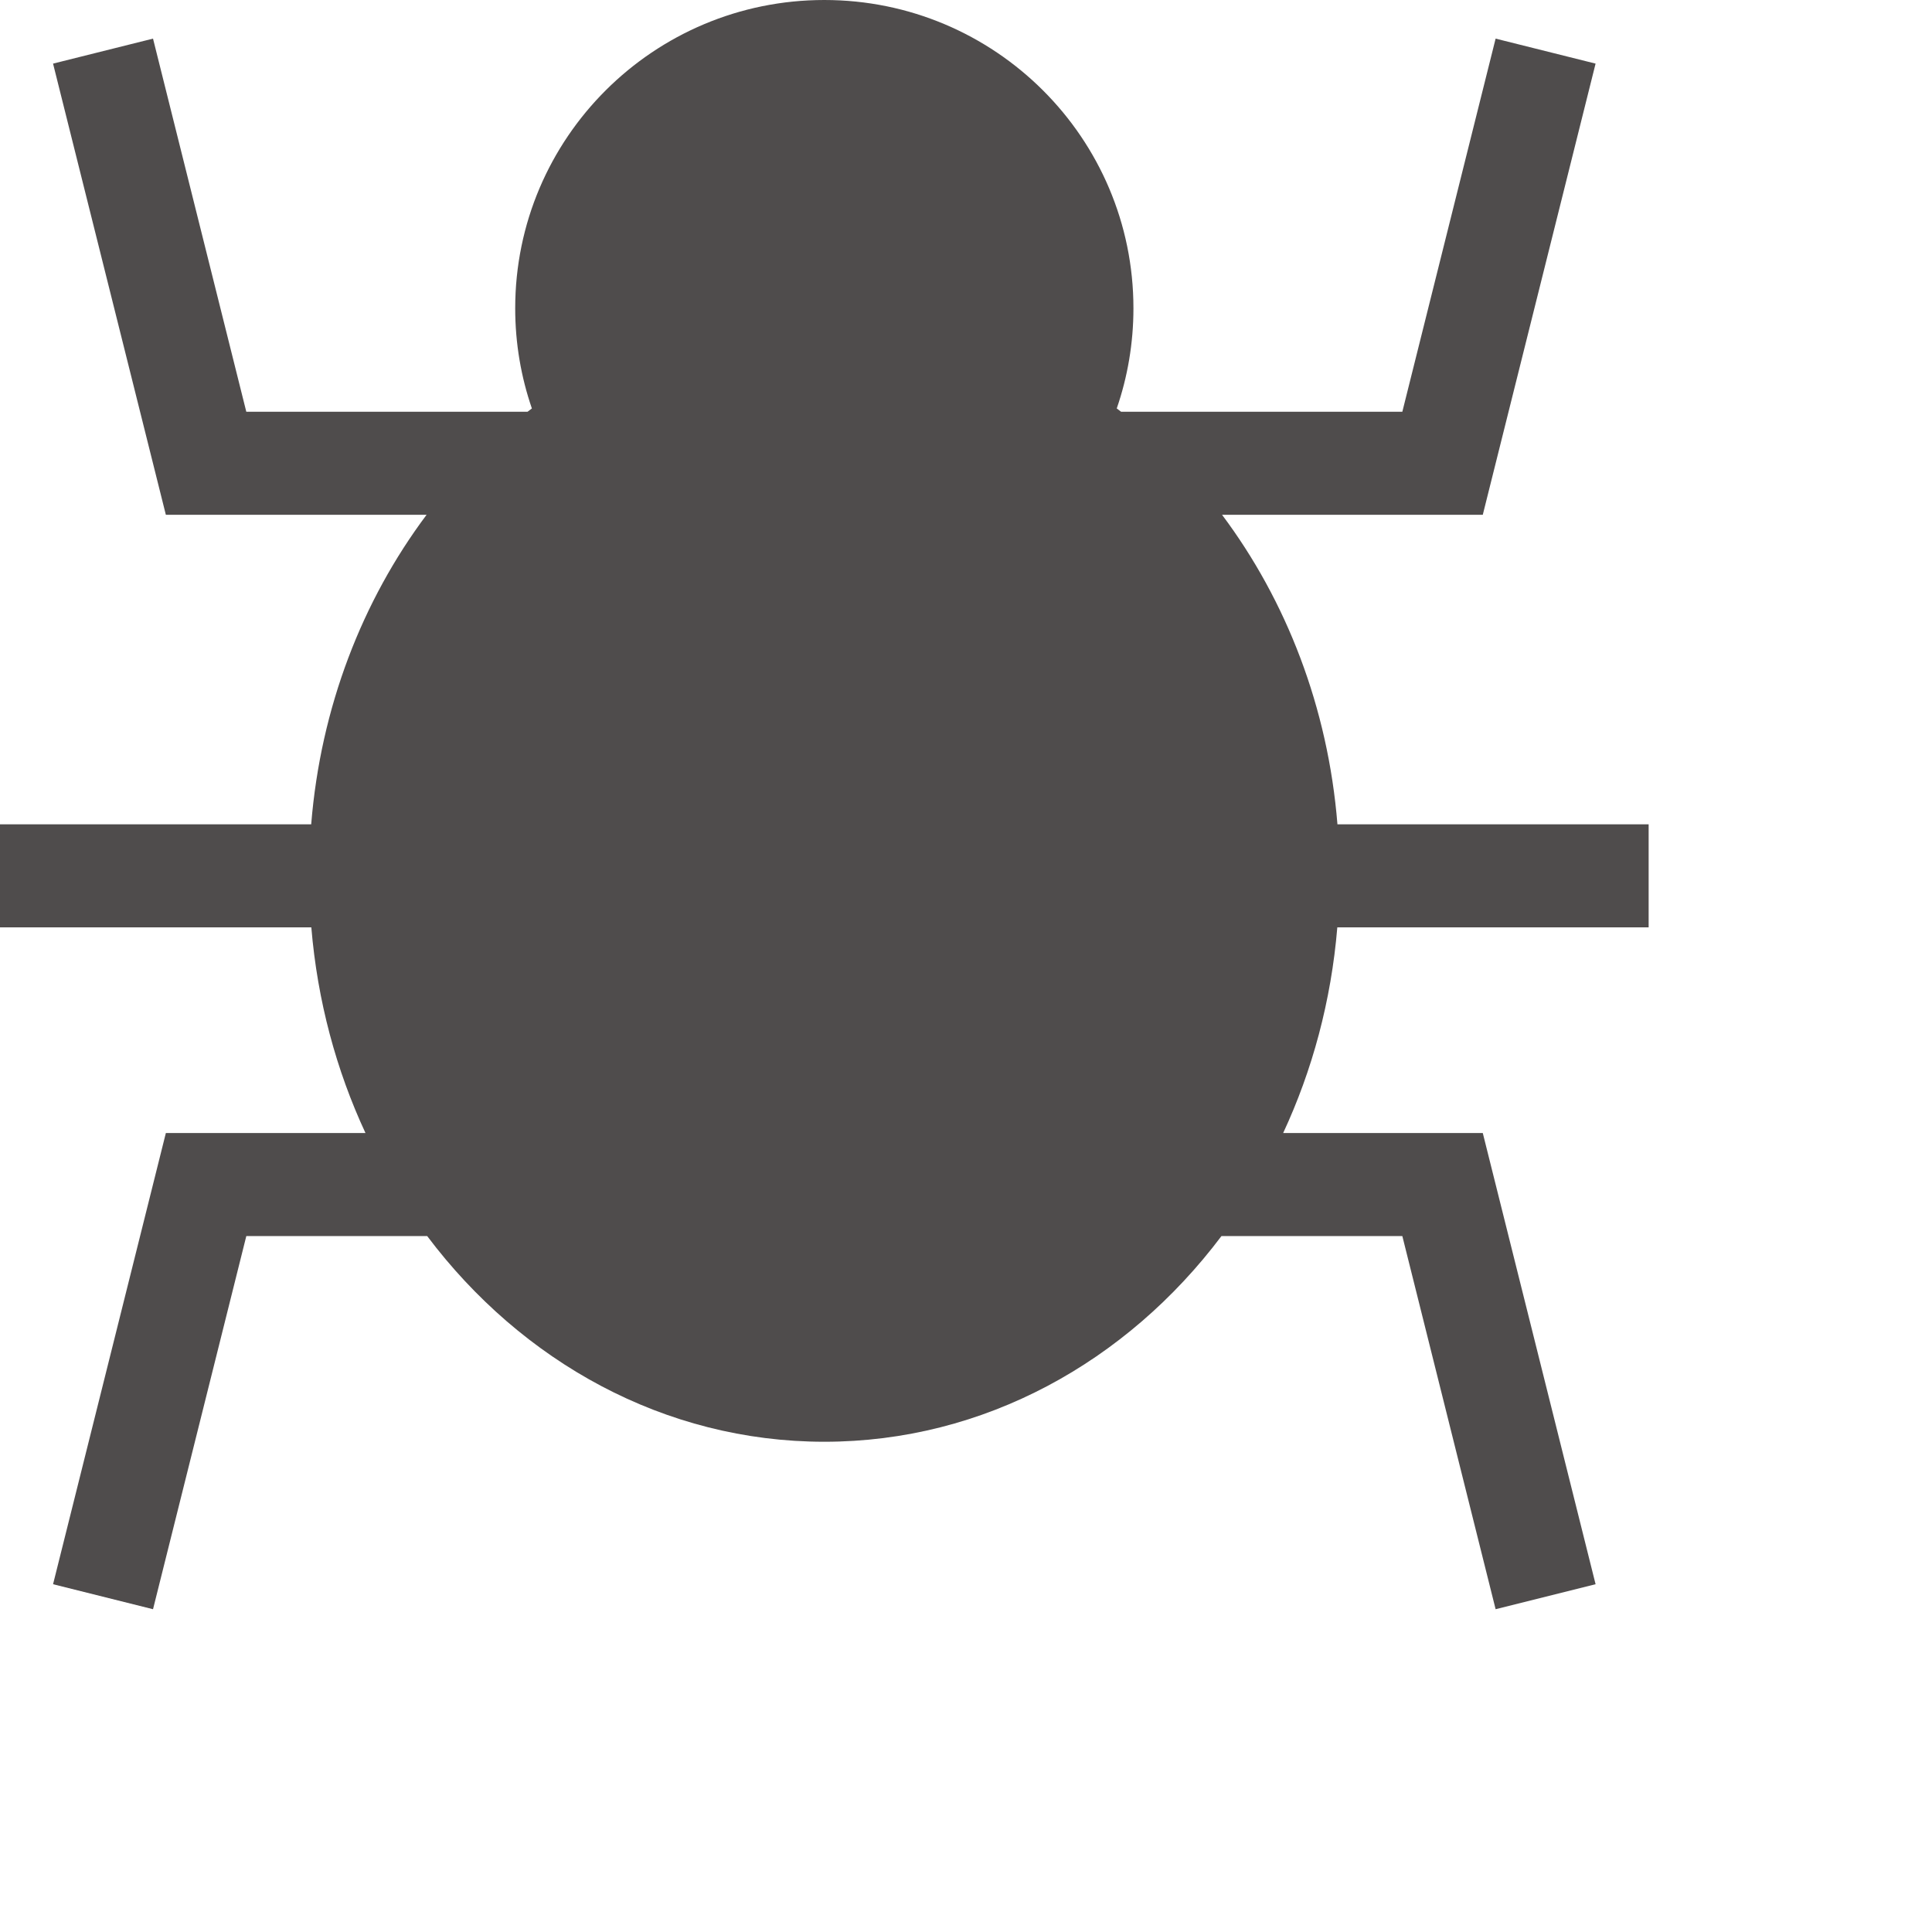
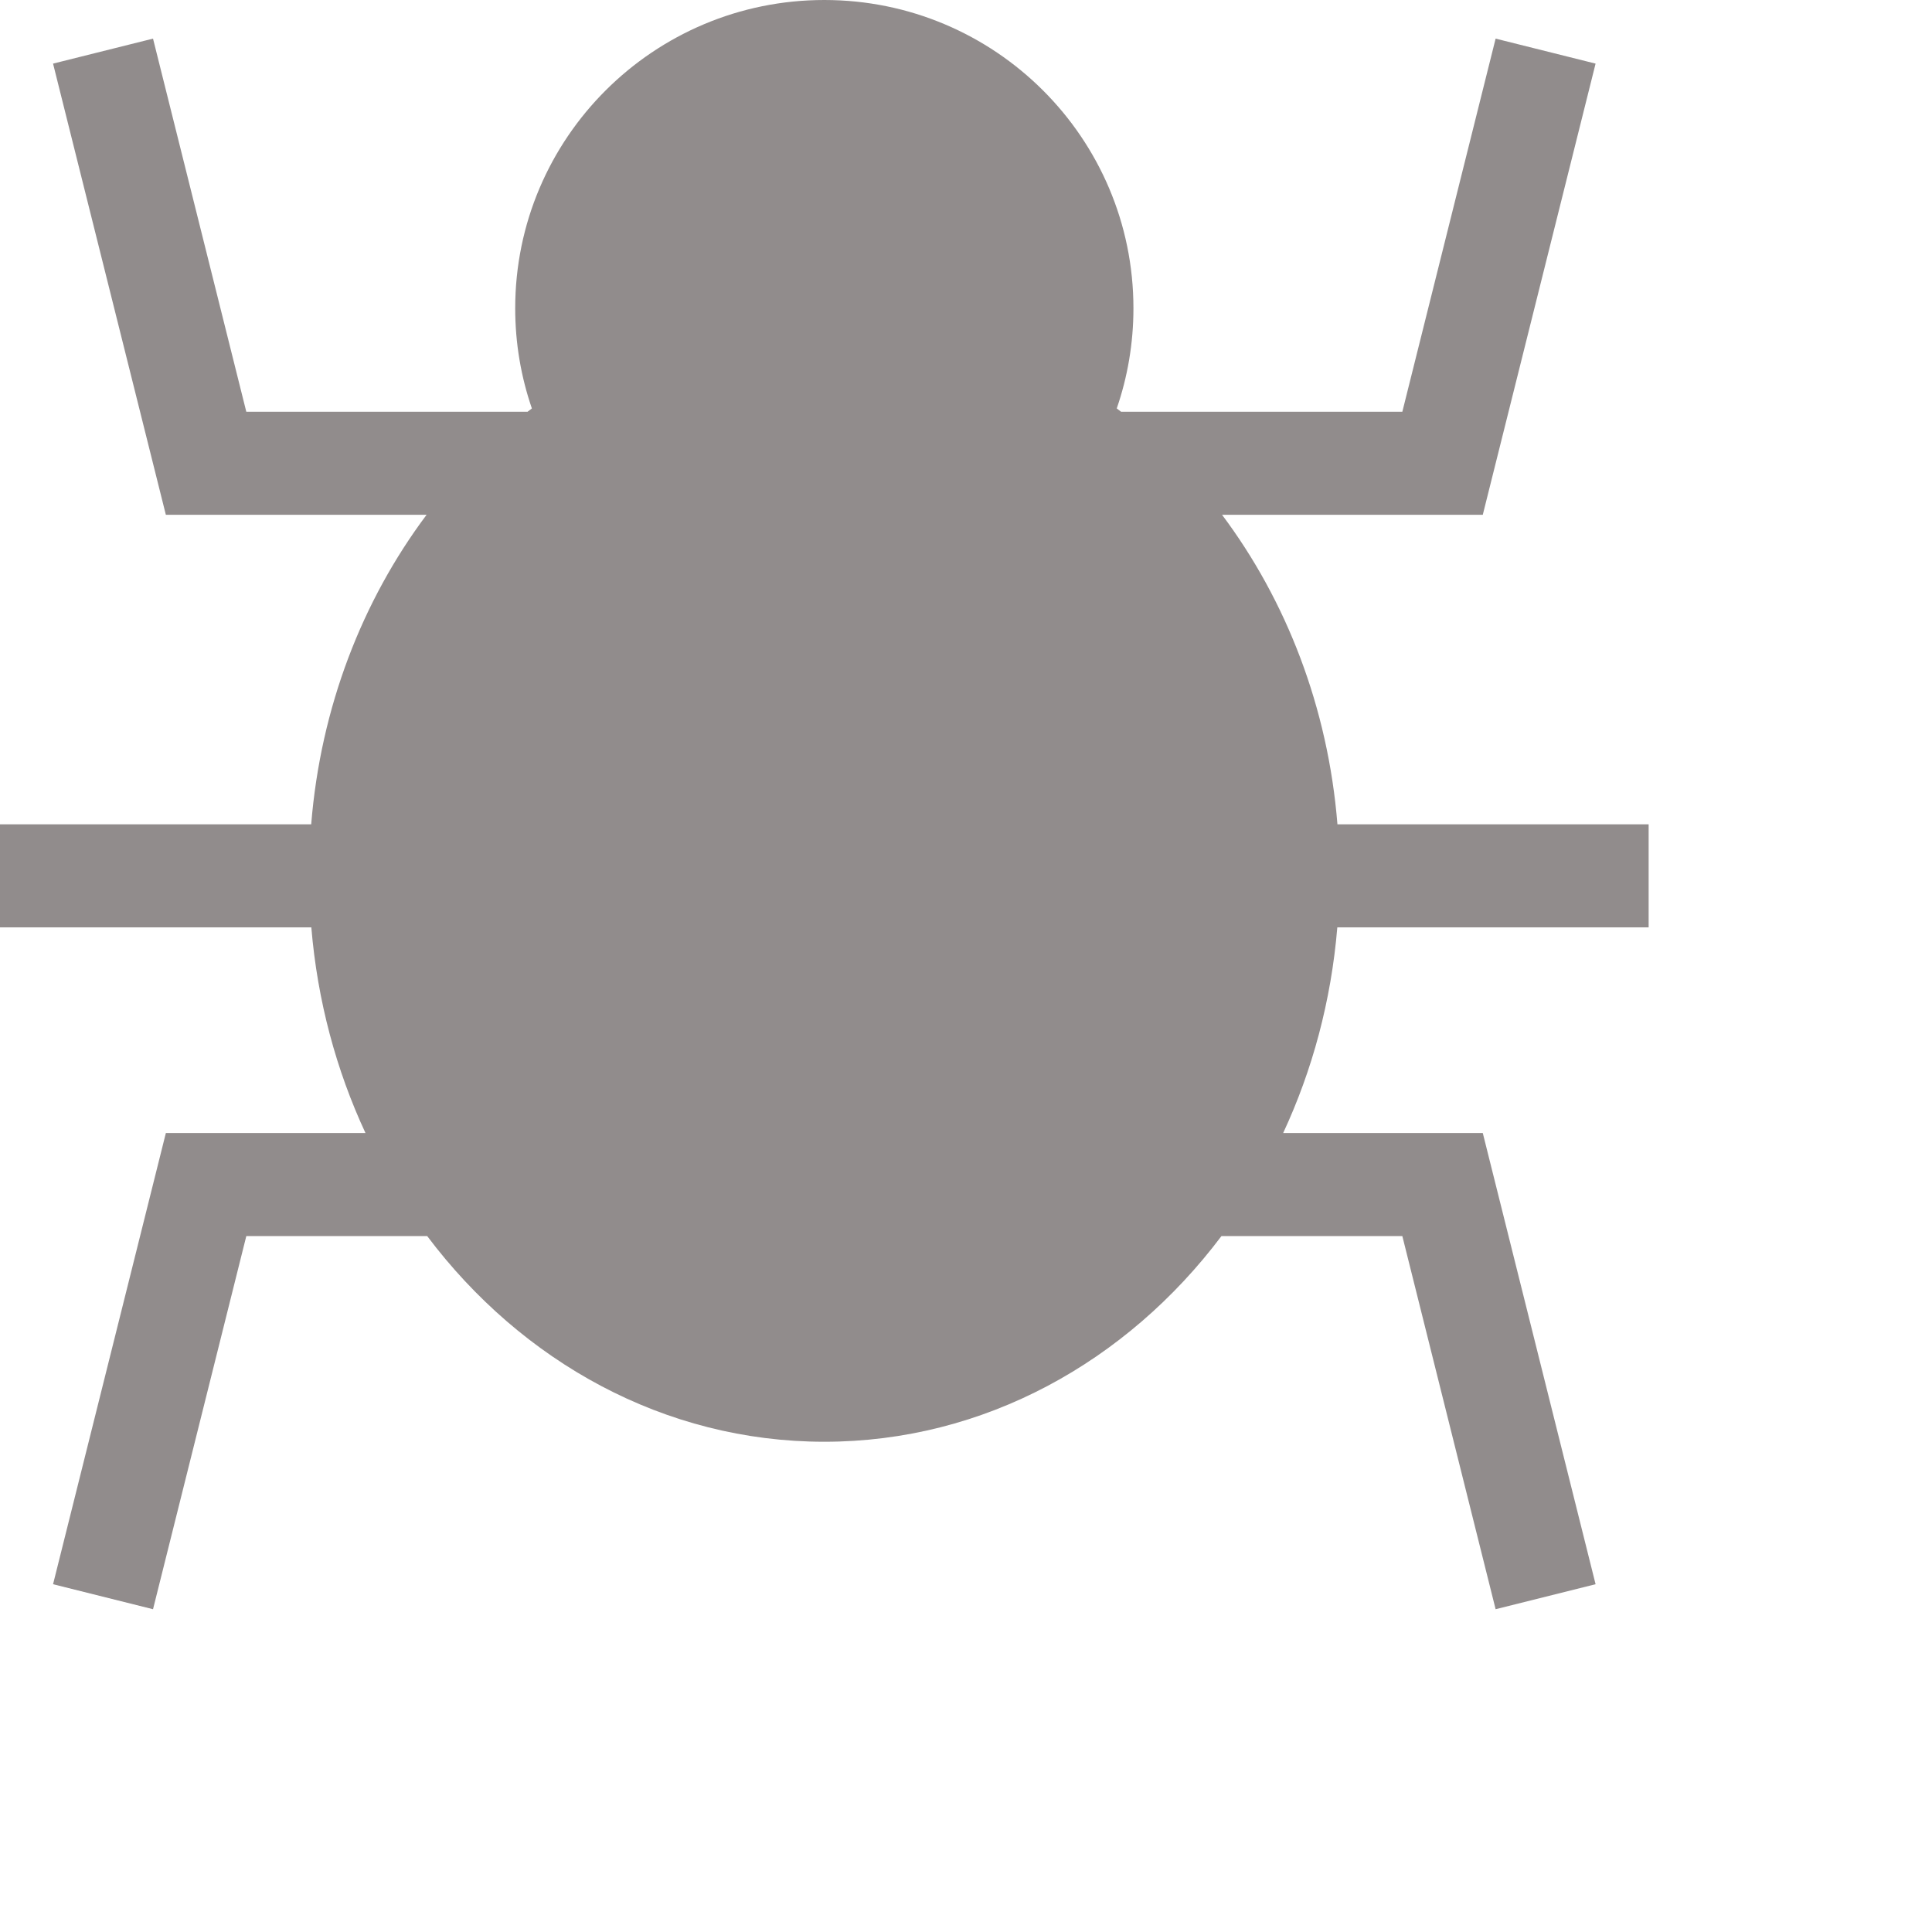
- <svg xmlns="http://www.w3.org/2000/svg" version="1.1" width="8" height="8" style="fill:#4f4c4c;fill-opacity:1;" viewBox="0 0 600 600">
+ <svg xmlns="http://www.w3.org/2000/svg" version="1.1" width="8" height="8" style="fill:#918c8c;fill-opacity:1;" viewBox="0 0 600 600">
  <g id="icomoon-ignore">
</g>
  <path d="M512 288v-32h-96.645c-2.931-36.343-15.893-69.513-35.835-96.125h80.972l35.030-140.12-31.045-7.761-28.97 115.88h-87.34c-0.446-0.347-0.898-0.687-1.349-1.028 3.355-9.751 5.181-20.211 5.181-31.097 0.001-52.88-42.979-95.749-95.999-95.749s-96 42.869-96 95.75c0 10.886 1.825 21.346 5.181 31.097-0.45 0.342-0.902 0.681-1.349 1.028h-87.34l-28.97-115.88-31.045 7.761 35.030 140.12h80.972c-19.942 26.611-32.903 59.781-35.834 96.124h-96.645v32h96.685c1.901 22.832 7.754 44.406 16.819 63.875h-61.996l-35.030 140.119 31.045 7.762 28.97-115.881h56.177c29.346 39.016 73.698 63.875 123.33 63.875s93.983-24.859 123.331-63.875h56.177l28.97 115.881 31.045-7.762-35.030-140.119h-61.996c9.065-19.469 14.918-41.043 16.818-63.875h96.685z" />
</svg>
